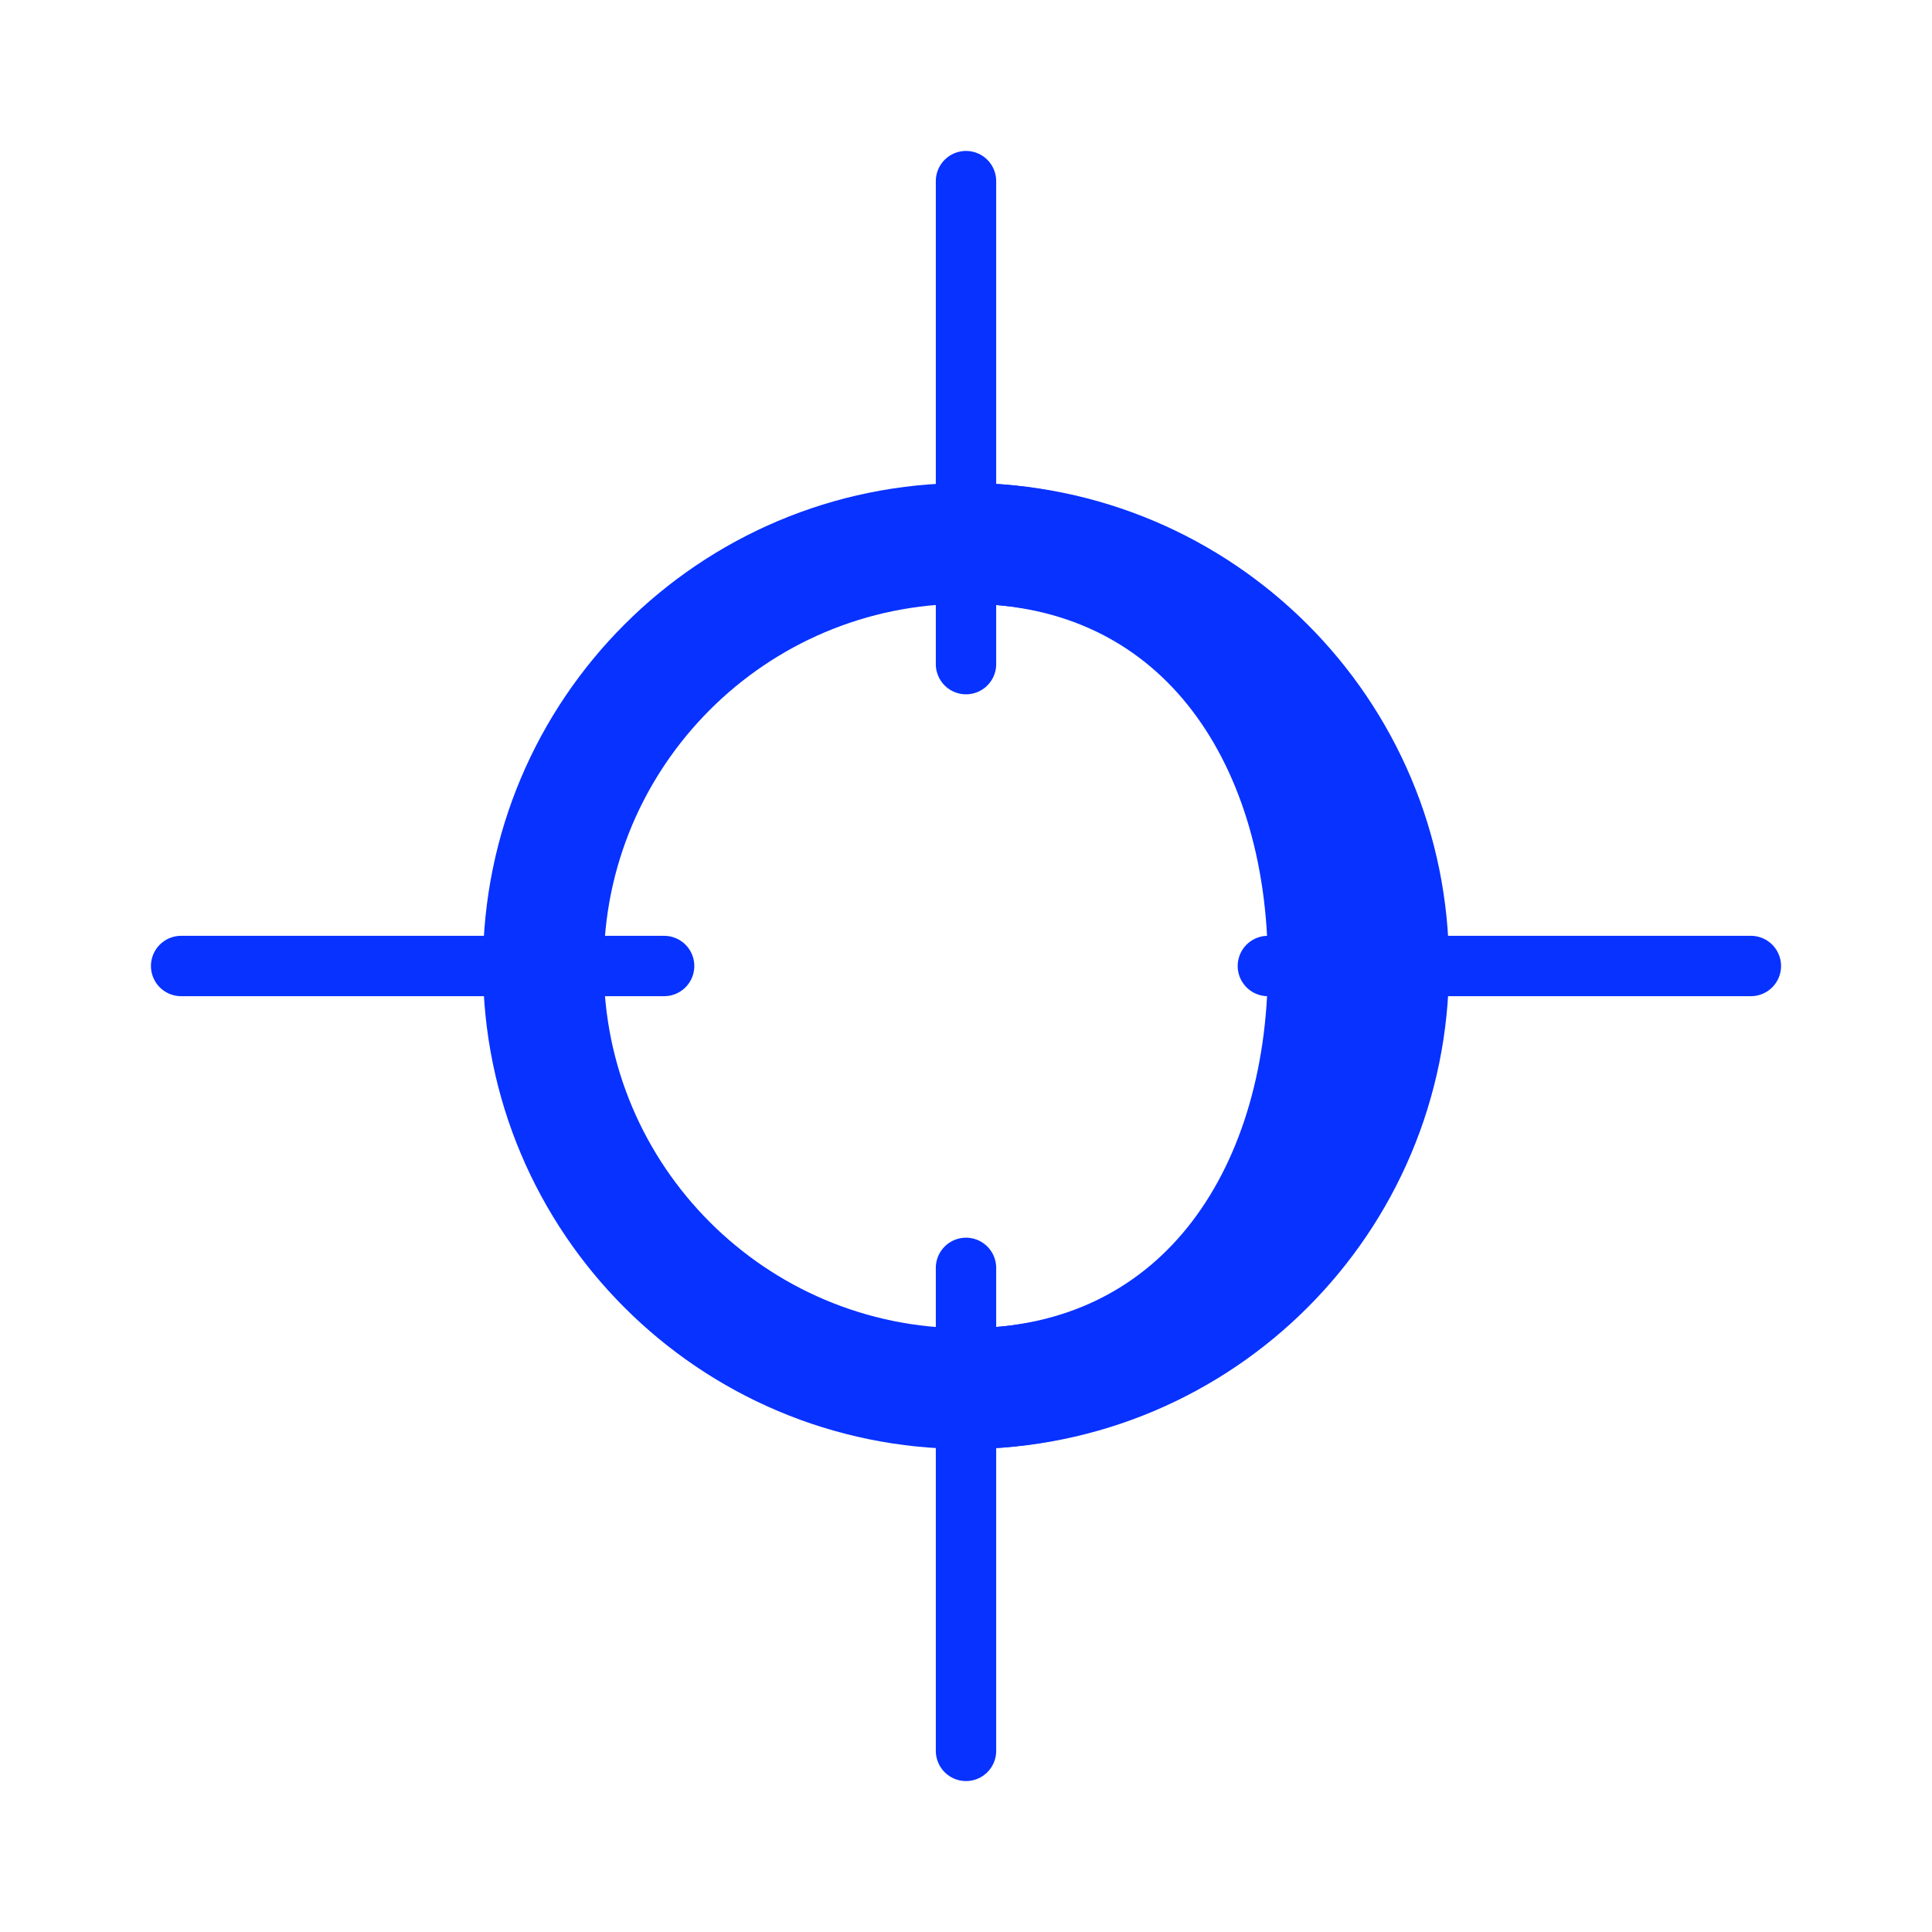
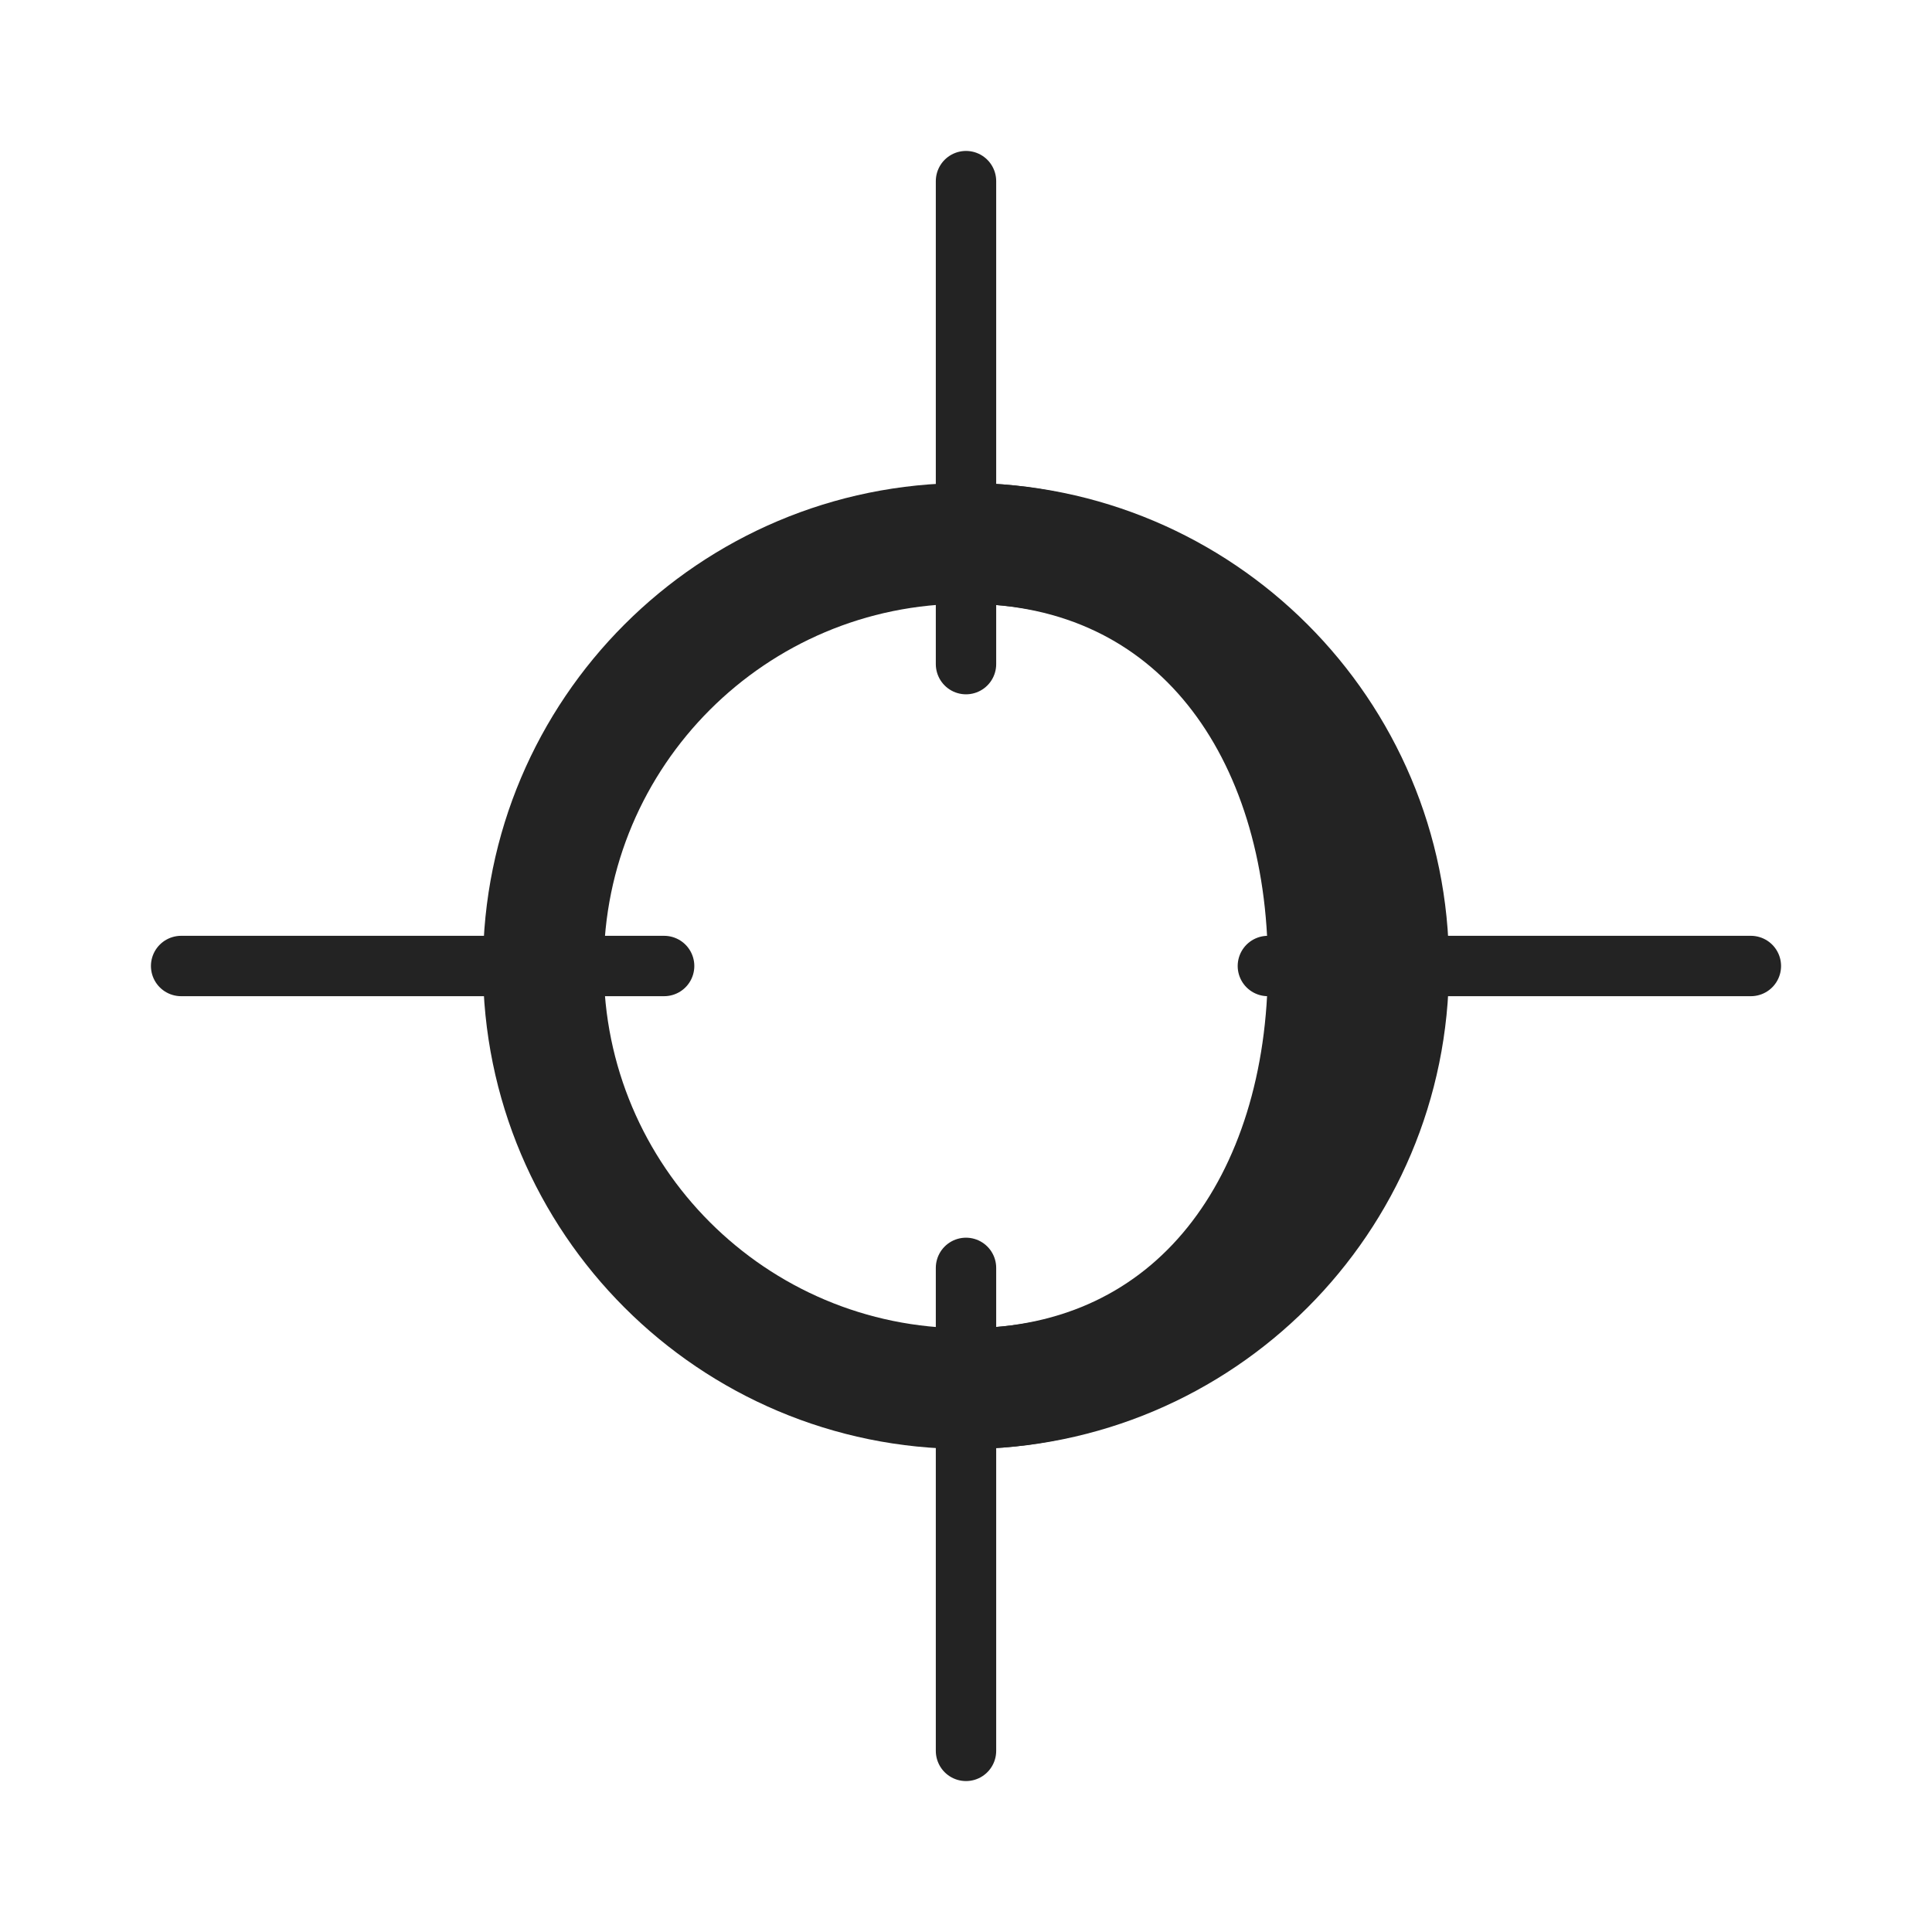
<svg xmlns="http://www.w3.org/2000/svg" data-name="Layer 3" id="Layer_3" viewBox="0 0 32 32">
  <defs>
-     <style>.cls-1,.cls-2{fill:none;stroke:#0832ff;stroke-linecap:round;stroke-linejoin:round;}.cls-1{stroke-width:2px;}</style>
+     <style>.cls-1,.cls-2{fill:none;stroke:#232323;stroke-linecap:round;stroke-linejoin:round;}.cls-1{stroke-width:2px;}</style>
  </defs>
  <circle class="cls-1" cx="16" cy="16" r="7" />
  <path class="cls-1" d="M16,9c3.87,0,6,3.13,6,7s-2.13,7-6,7" />
  <line class="cls-2" x1="16" x2="16" y1="11" y2="3" />
  <line class="cls-2" x1="16" x2="16" y1="29" y2="21" />
  <line class="cls-2" x1="21" x2="29" y1="16" y2="16" />
  <line class="cls-2" x1="3" x2="11" y1="16" y2="16" />
</svg>
